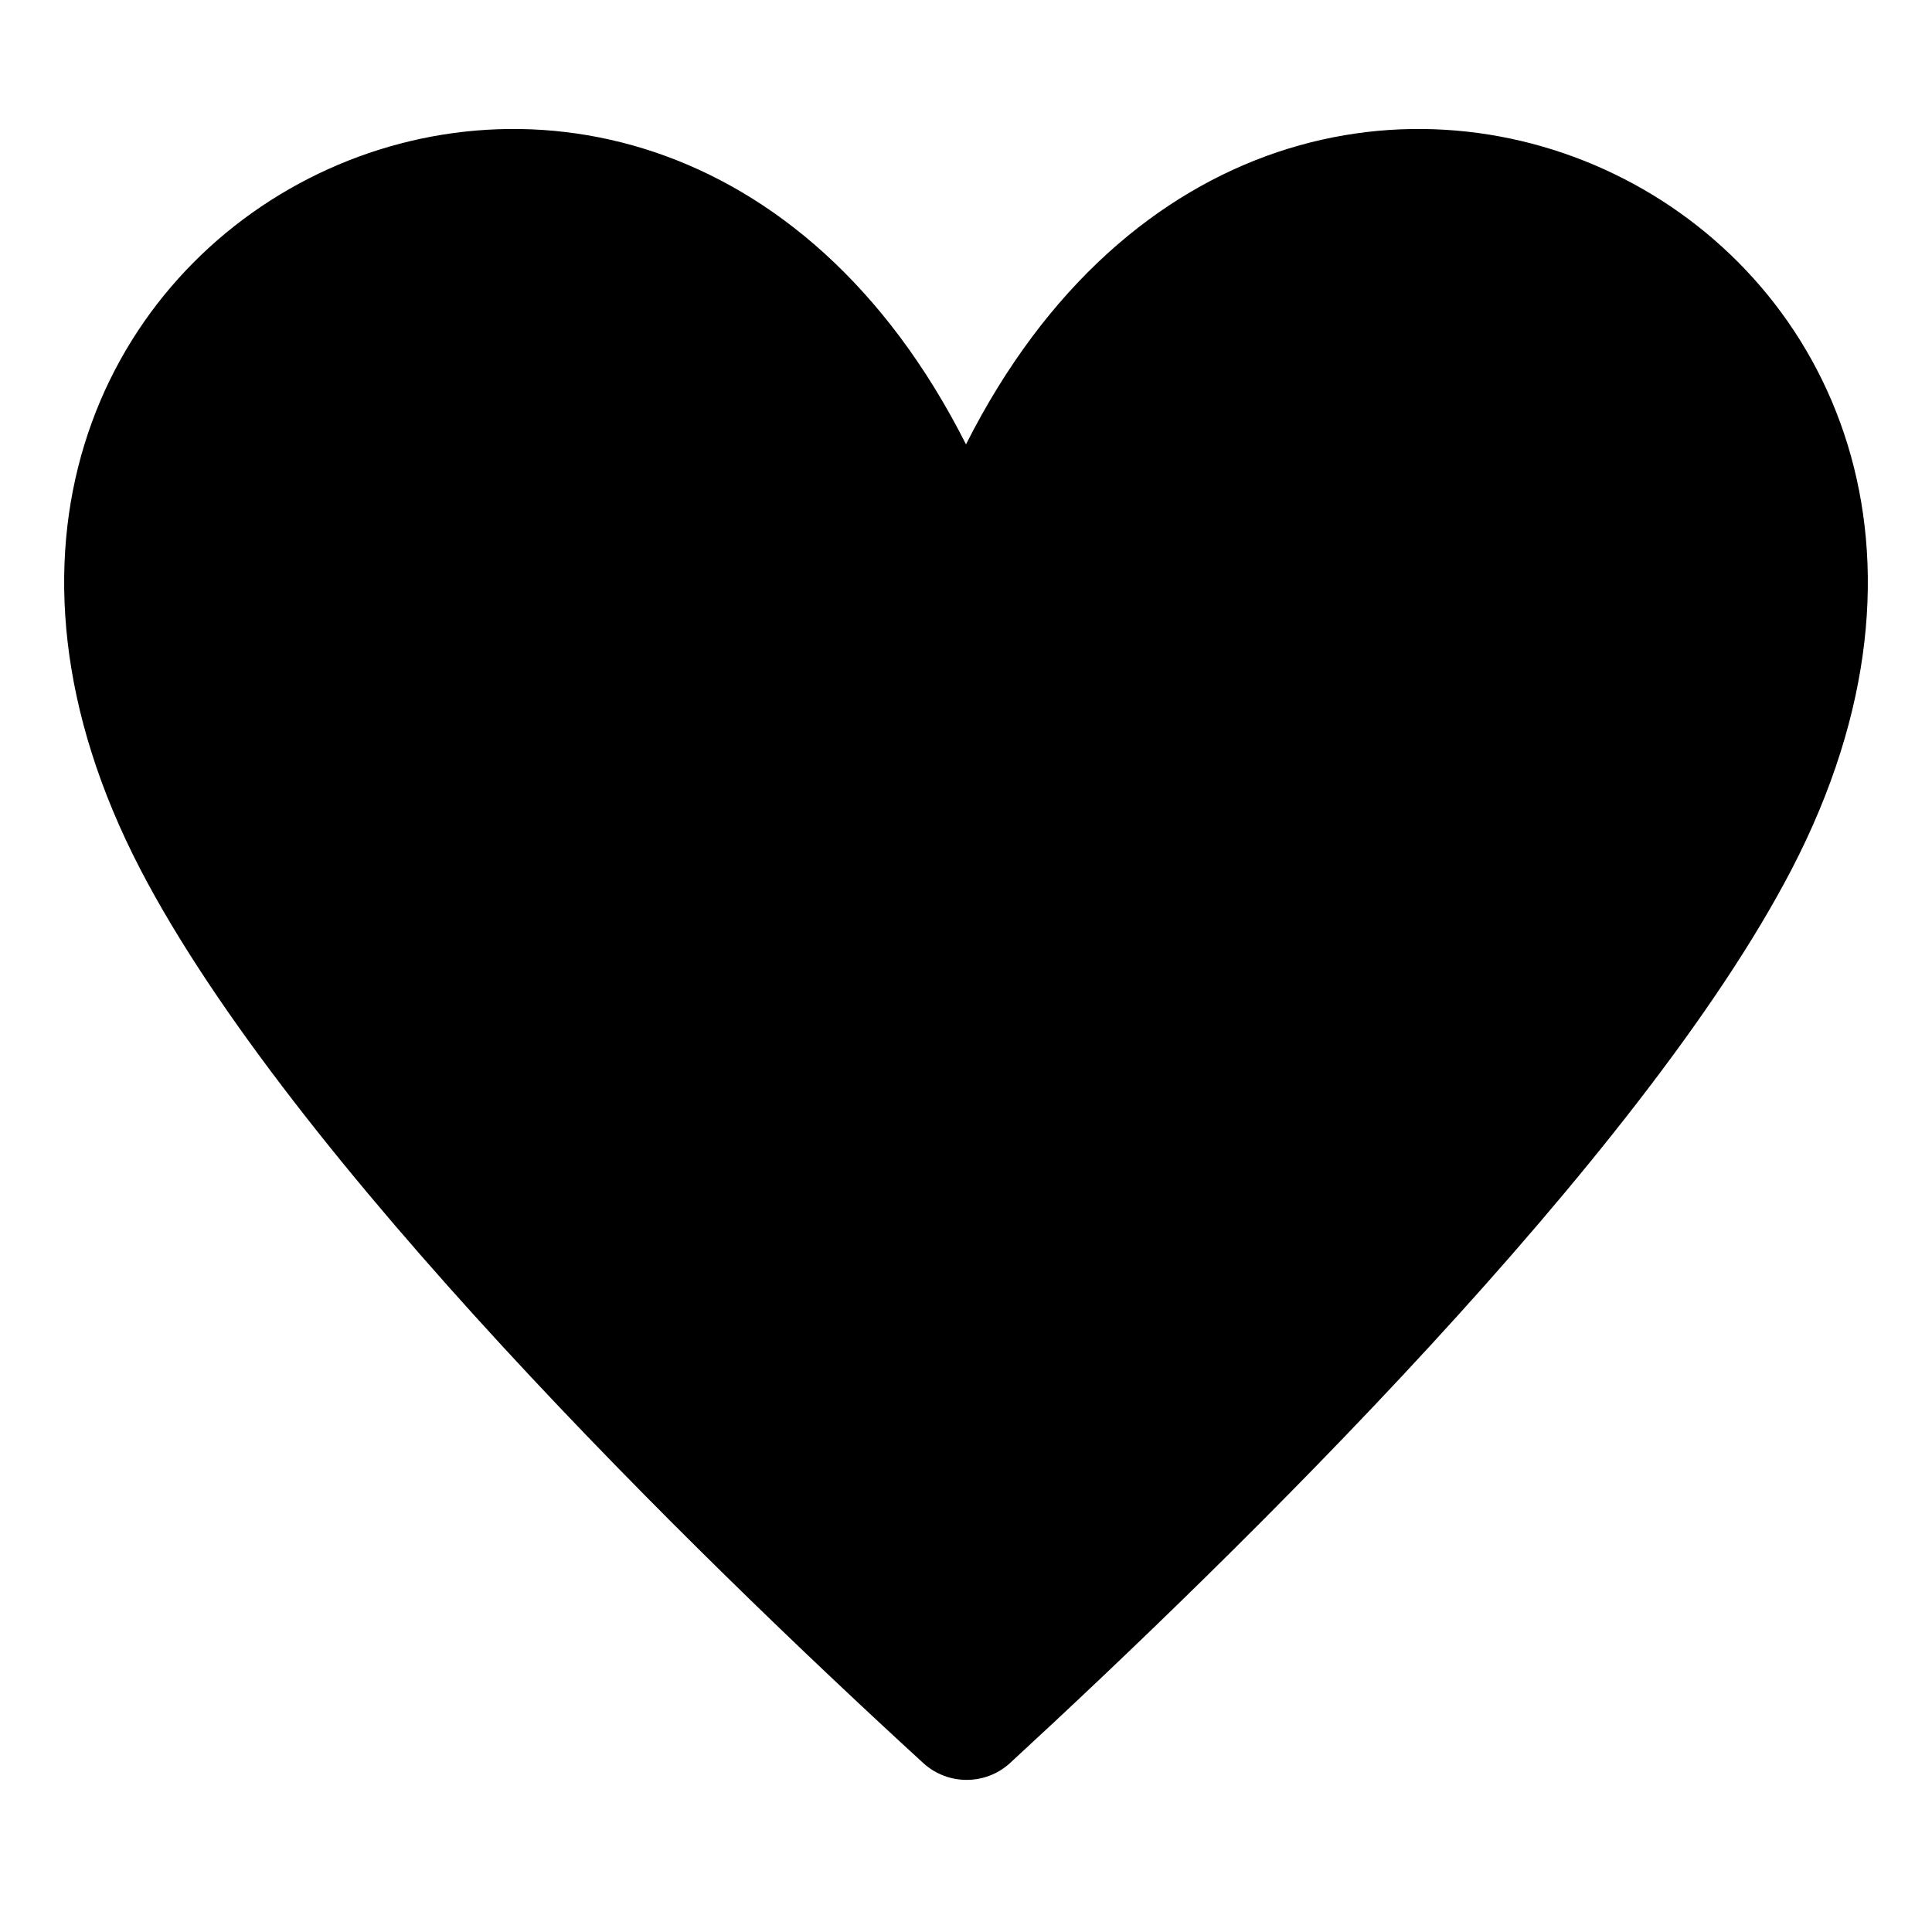
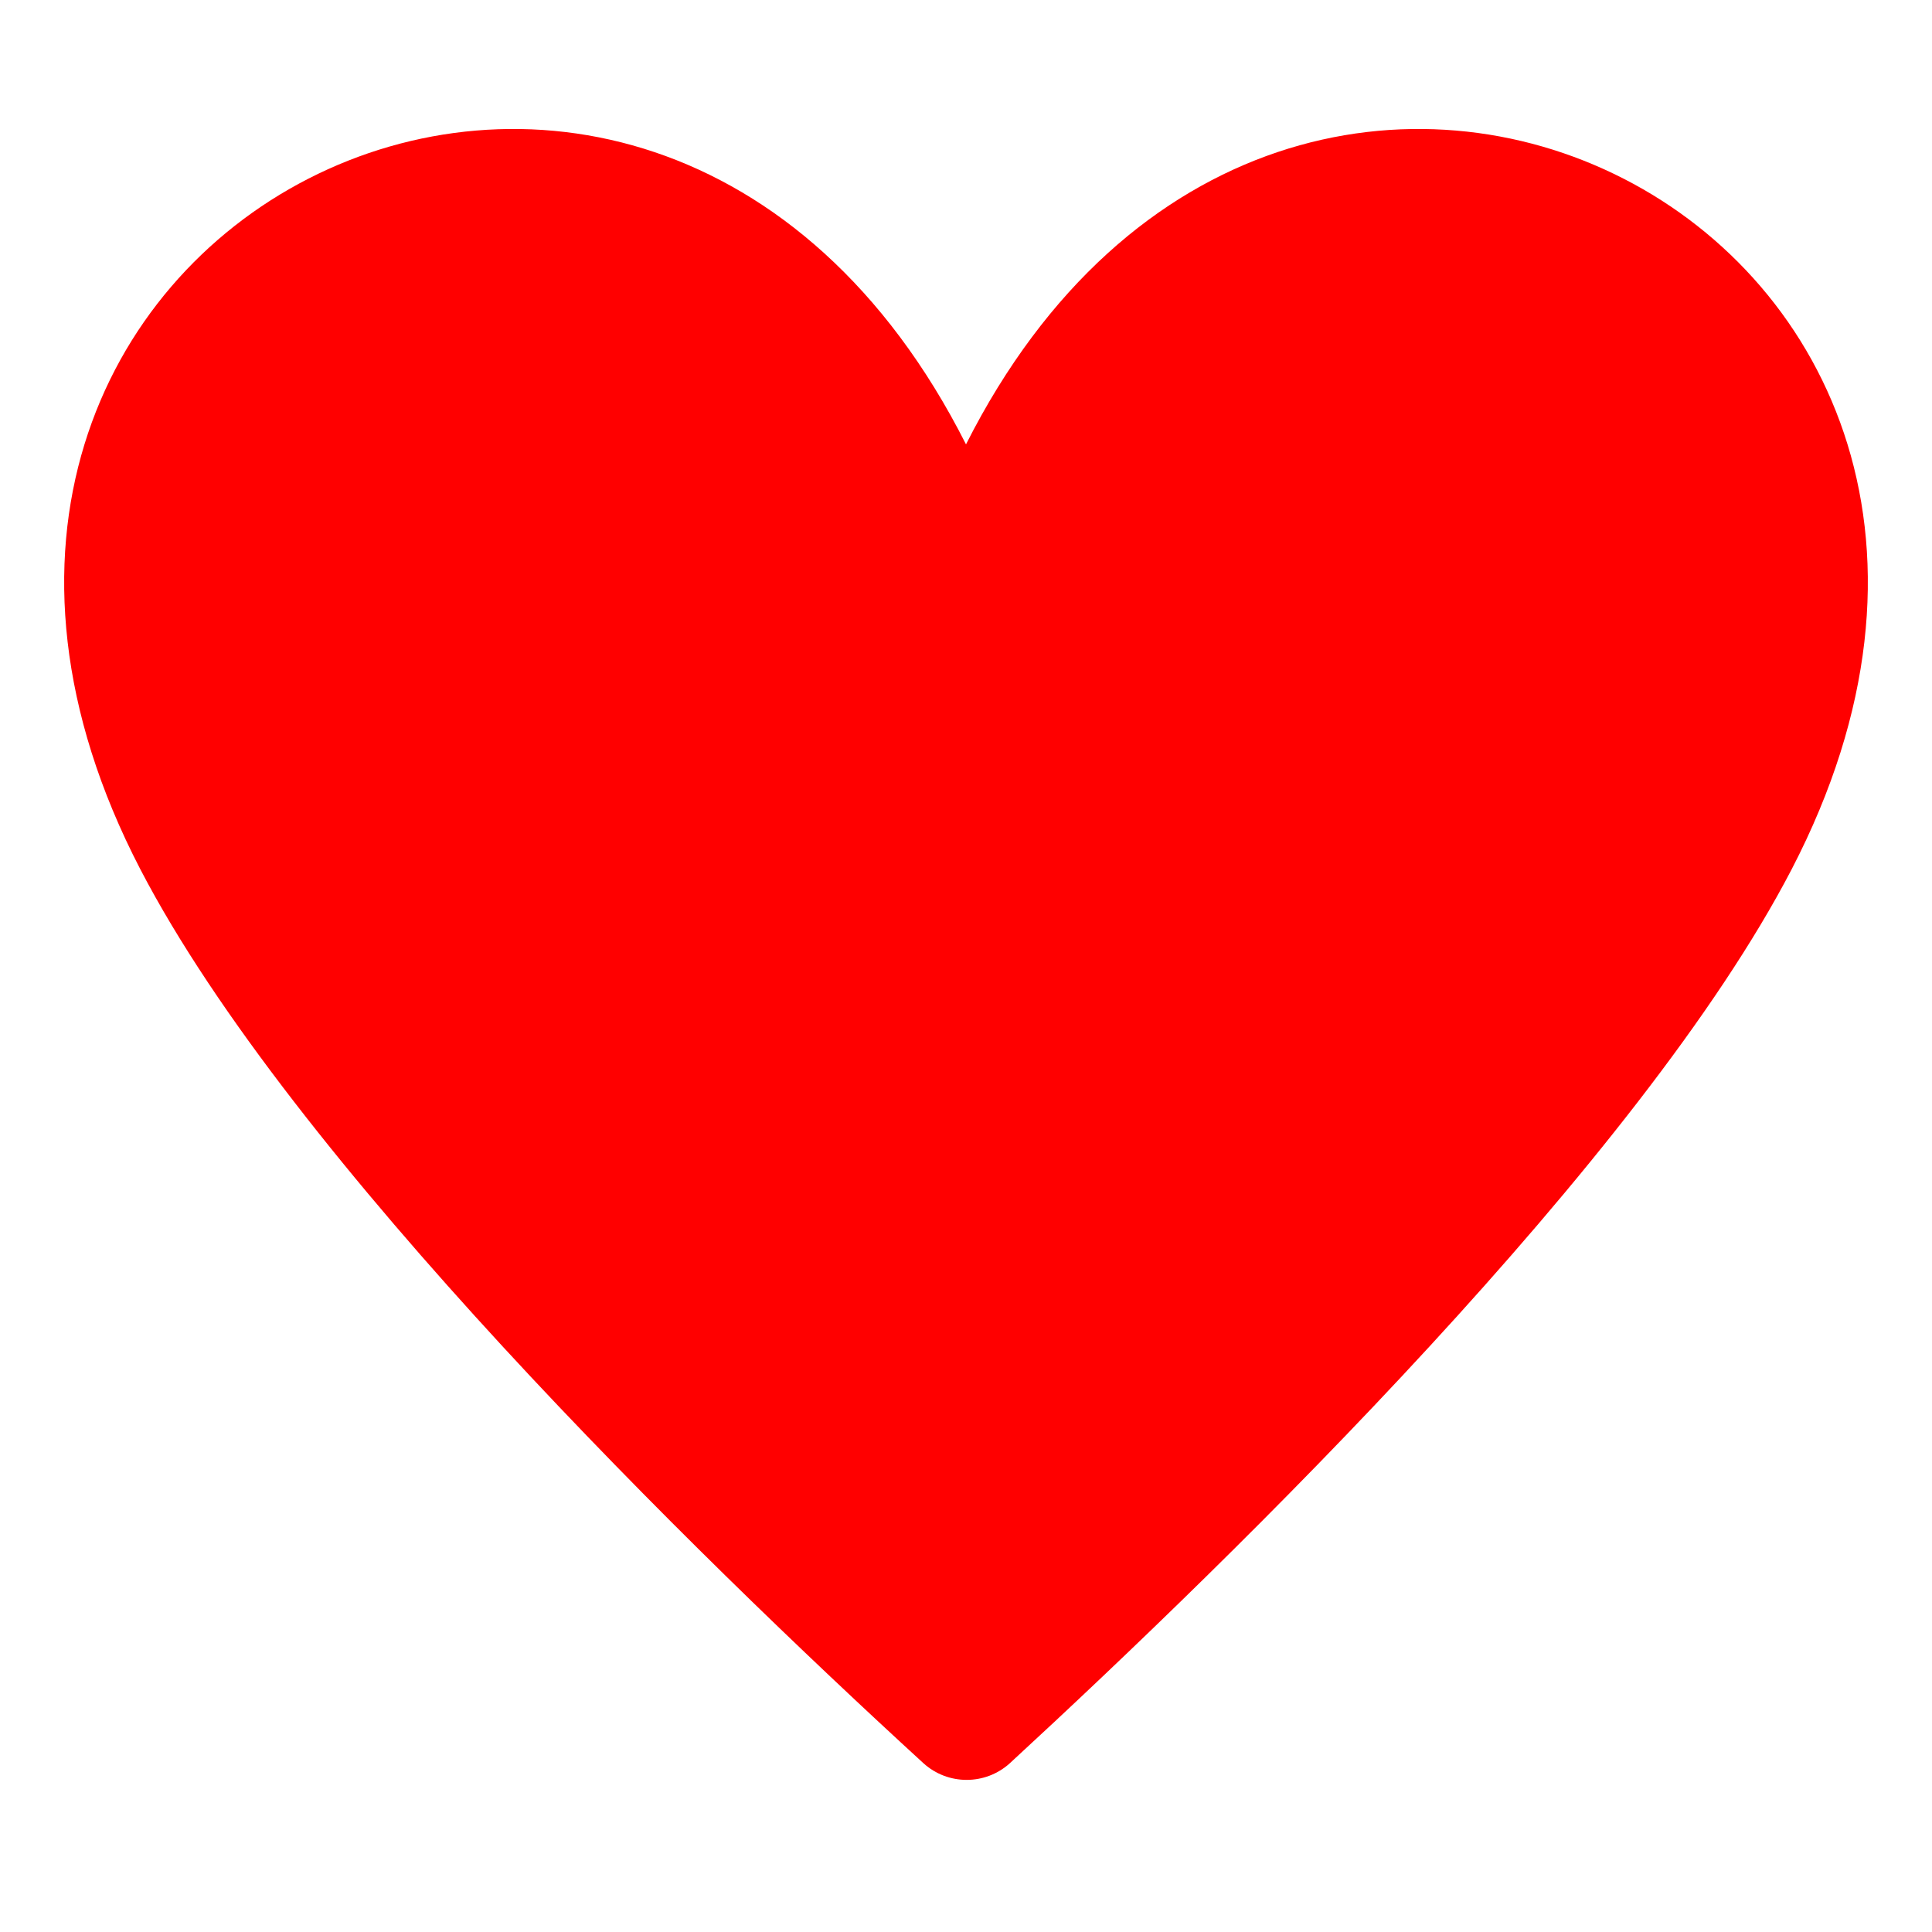
- <svg xmlns="http://www.w3.org/2000/svg" viewBox="0 0 15 15" version="1.1" id="heart" fill="#000000">
+ <svg xmlns="http://www.w3.org/2000/svg" viewBox="0 0 15 15" version="1.1" id="heart" fill="red">
  <g id="SVGRepo_bgCarrier" stroke-width="0" />
  <g id="SVGRepo_tracerCarrier" stroke-linecap="round" stroke-linejoin="round" />
  <g id="SVGRepo_iconCarrier">
    <path d="M13.91,6.75c-1.17,2.25-4.3,5.31-6.07,6.94c-0.19,0.172-0.48,0.172-0.67,0C5.39,12.06,2.26,9,1.09,6.75  C-1.48,1.8,5-1.5,7.5,3.45C10-1.5,16.48,1.8,13.91,6.75z" />
  </g>
</svg>
